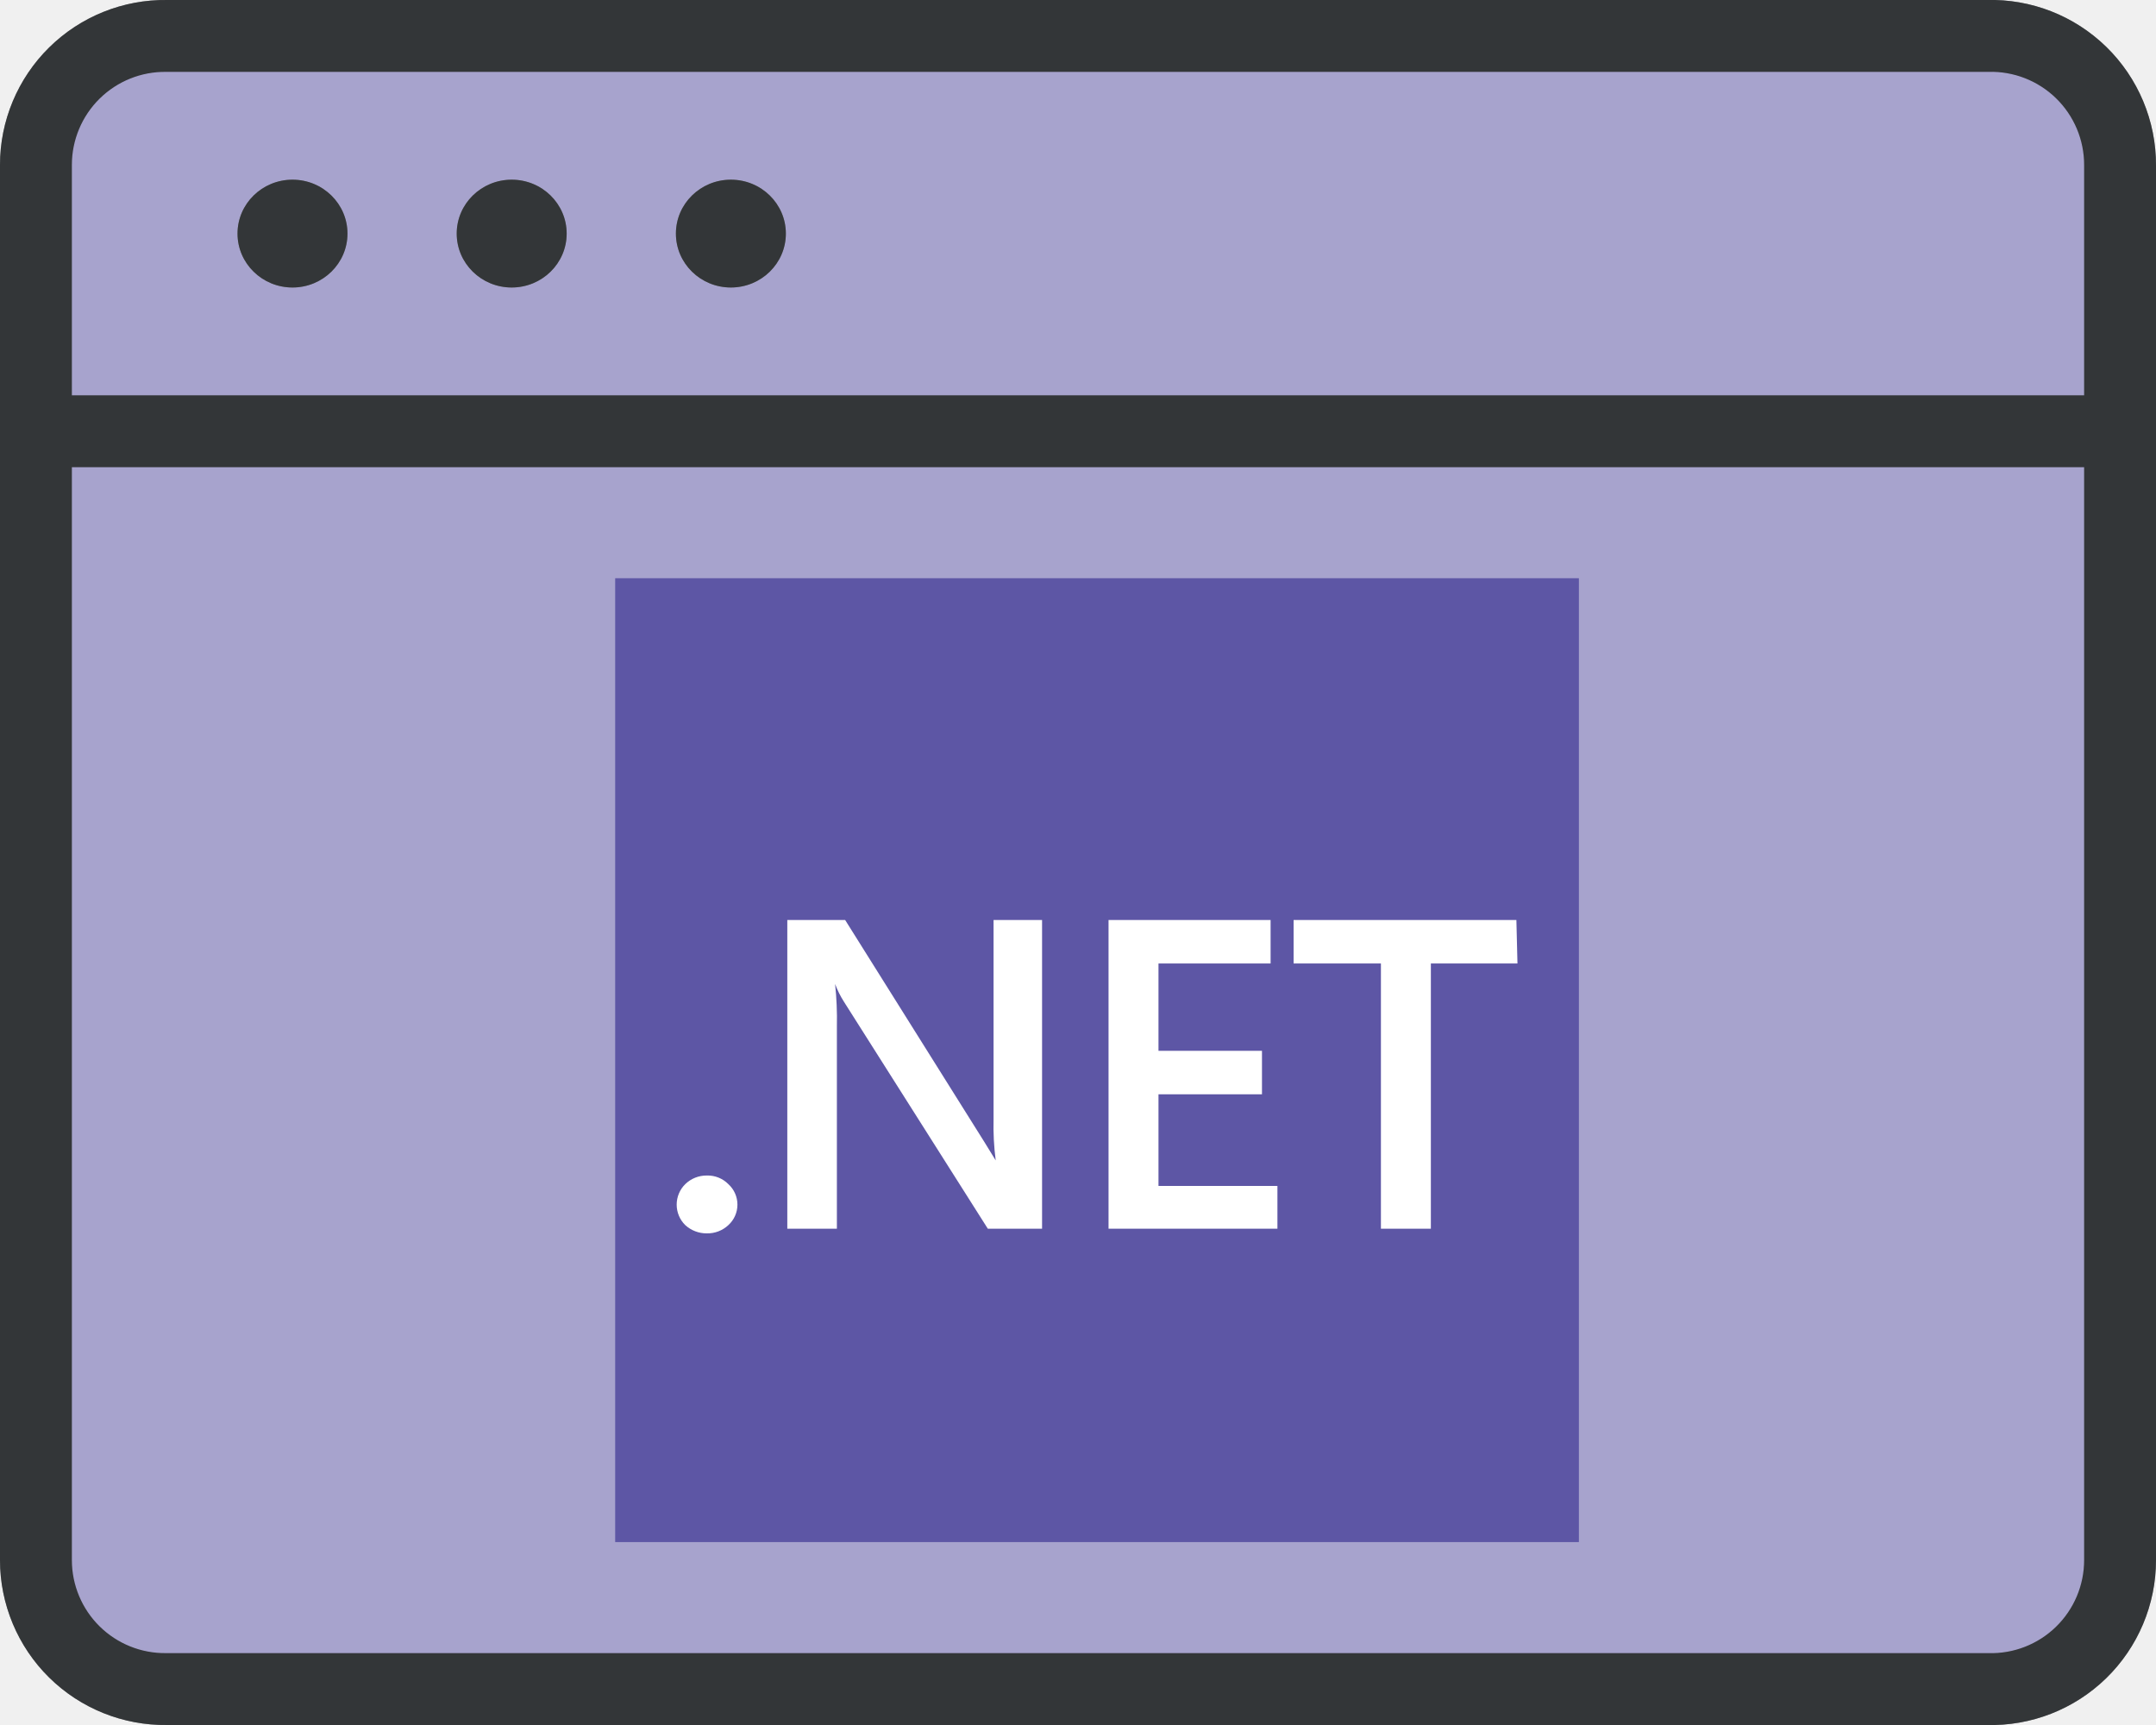
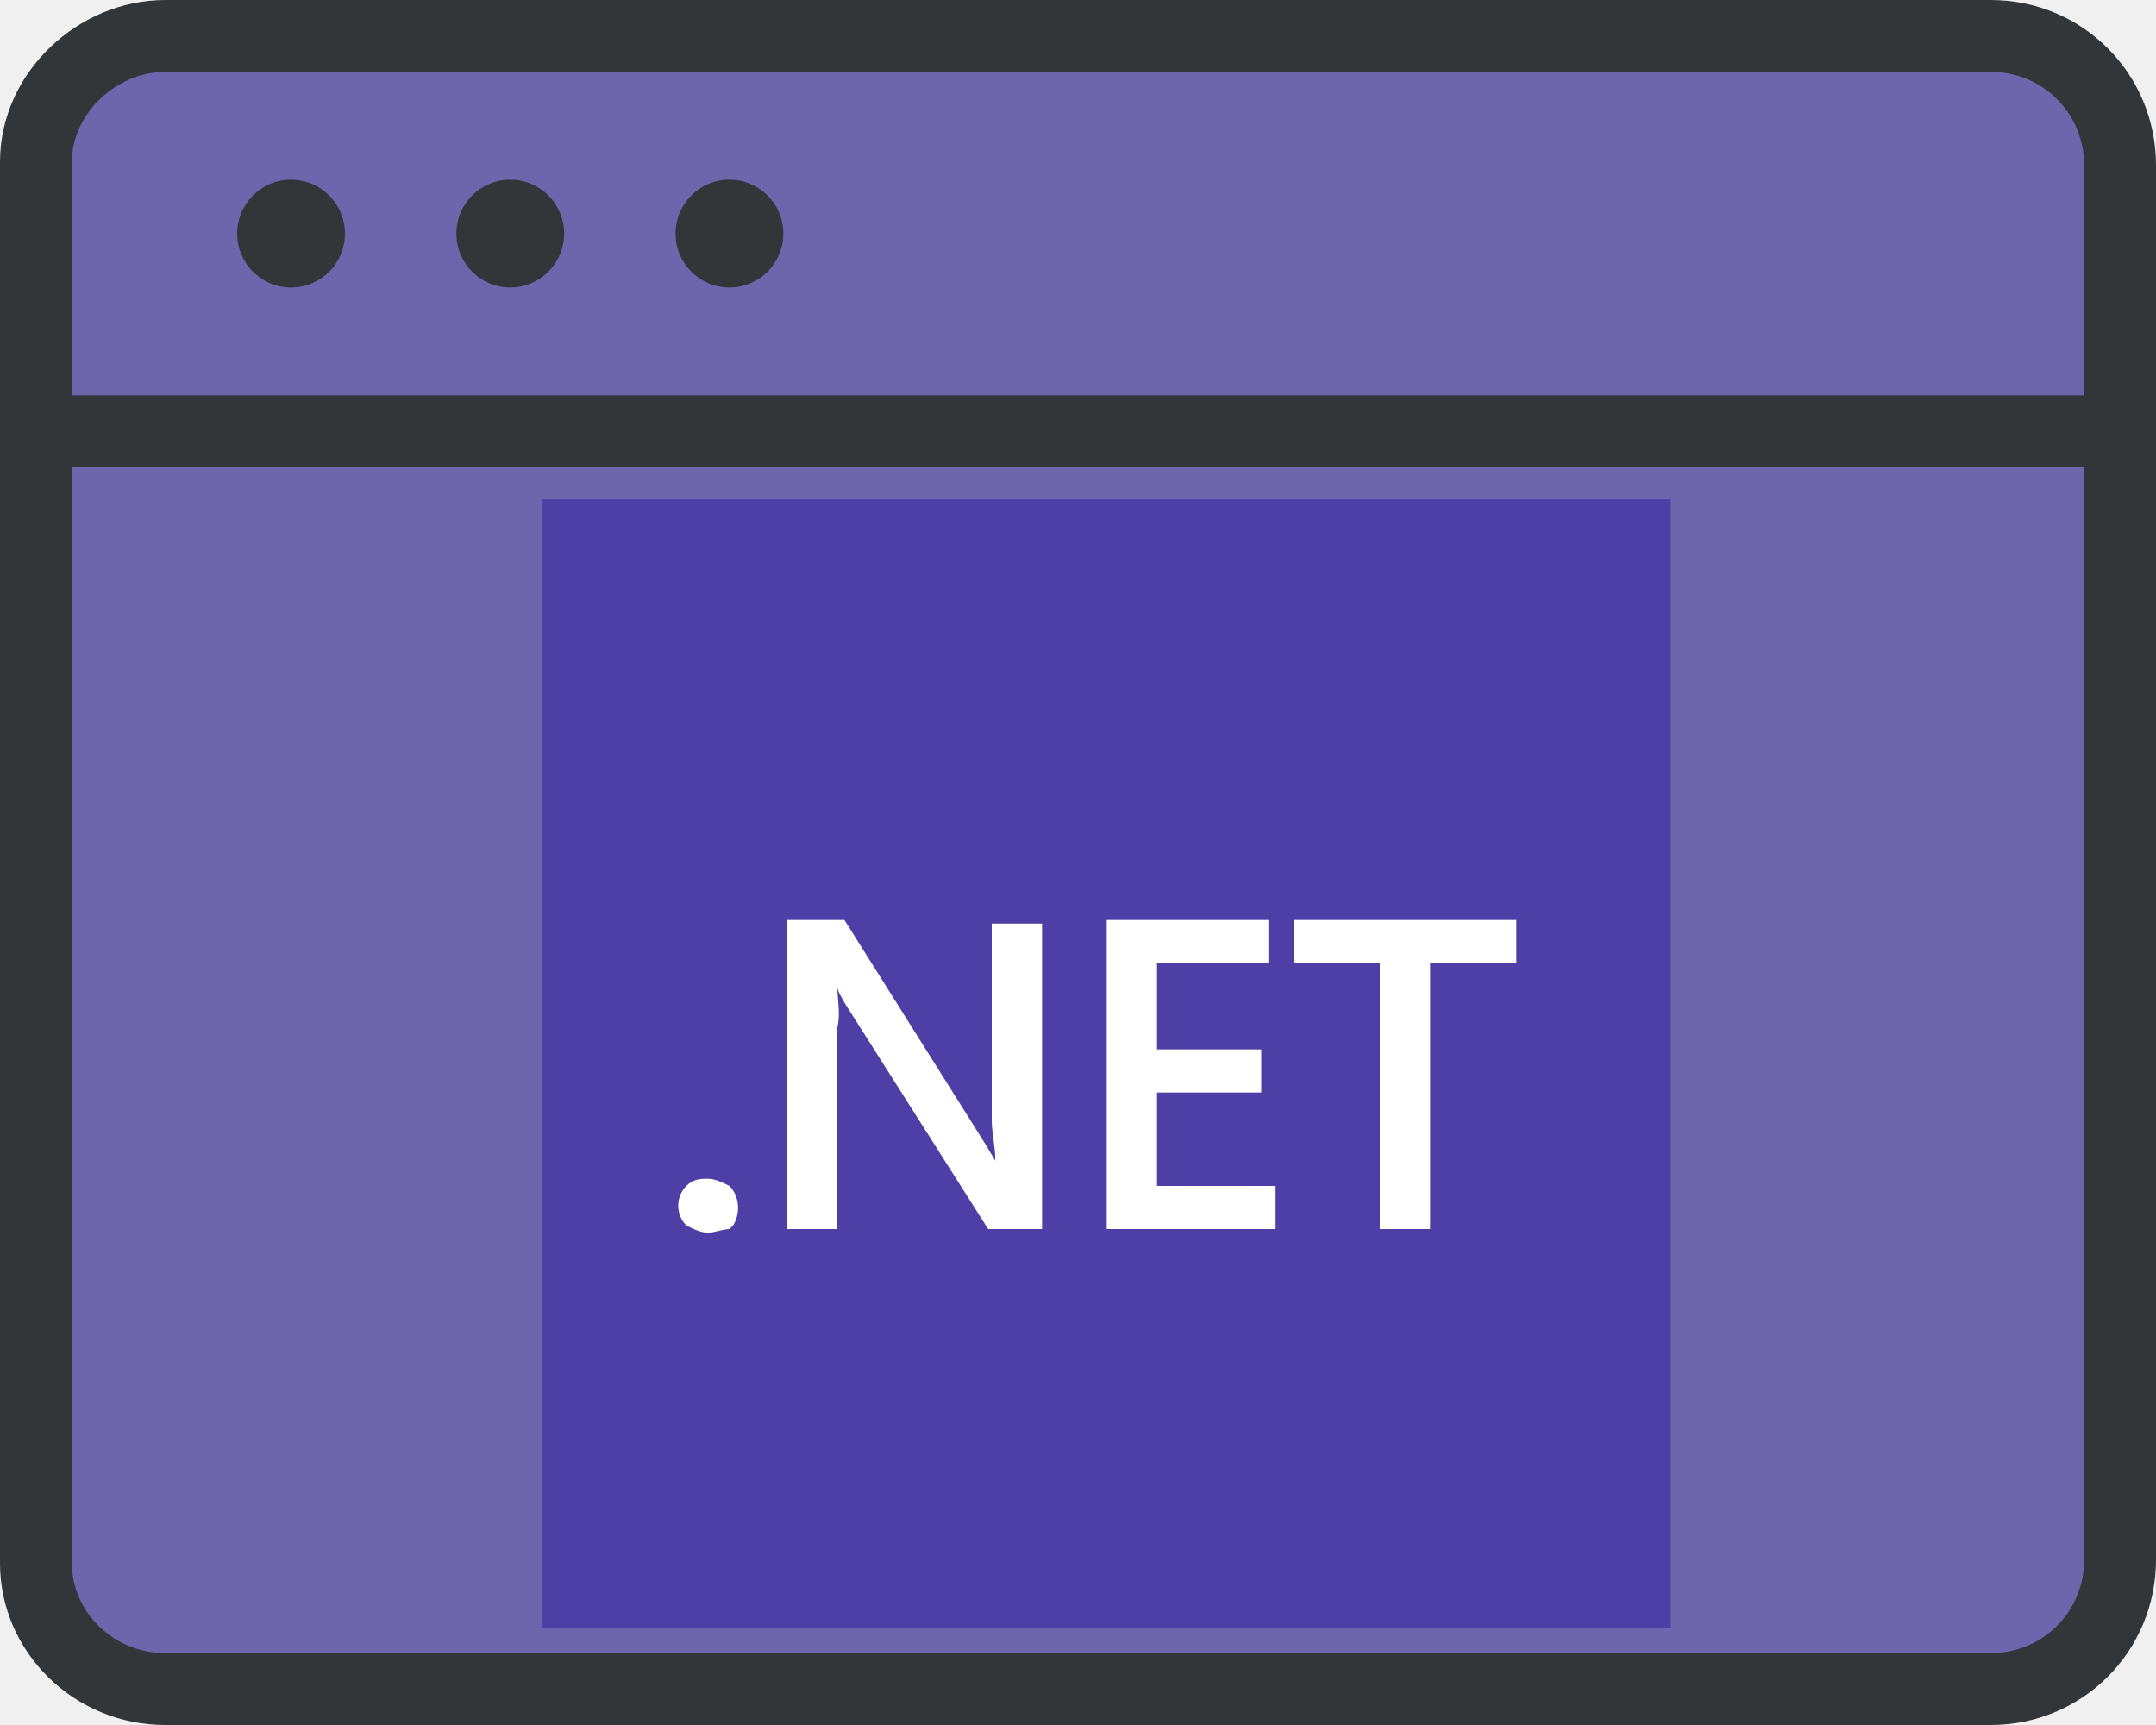
- <svg xmlns="http://www.w3.org/2000/svg" viewBox="0 0 60 48">
-   <defs>
-     <style>.cls-1{fill:#4d449b;}.cls-1,.cls-3{fill-opacity:0.8;stroke:#333638;stroke-width:2px;}.cls-2{fill:#333638;}.cls-3,.cls-5{fill:#fff;}.cls-3{opacity:0.5;}.cls-4{fill:#554ea1;opacity:0.9;}</style>
-   </defs>
-   <g id="Layer_2" data-name="Layer 2">
-     <g id="Layer_1-2" data-name="Layer 1">
-       <path class="cls-1" d="M59,43.41h0A3.59,3.59,0,0,1,55.31,47H4.64A3.59,3.59,0,0,1,1,43.41V12H59ZM59,4.6h0A3.59,3.59,0,0,0,55.31,1H4.64A3.59,3.59,0,0,0,1,4.59V12H59Z" />
-       <ellipse class="cls-2" cx="8.14" cy="6.5" rx="1.53" ry="1.5" />
-       <ellipse class="cls-2" cx="14.24" cy="6.5" rx="1.53" ry="1.5" />
-       <ellipse class="cls-2" cx="20.34" cy="6.5" rx="1.53" ry="1.5" />
-       <path class="cls-3" d="M59,43.41h0A3.59,3.59,0,0,1,55.31,47H4.64A3.59,3.59,0,0,1,1,43.41V12H59ZM59,4.6h0A3.59,3.59,0,0,0,55.31,1H4.64A3.59,3.59,0,0,0,1,4.59V12H59Z" />
-       <ellipse class="cls-2" cx="8.14" cy="6.5" rx="1.53" ry="1.5" />
-       <ellipse class="cls-2" cx="14.24" cy="6.5" rx="1.53" ry="1.5" />
-       <ellipse class="cls-2" cx="20.34" cy="6.5" rx="1.53" ry="1.5" />
-       <rect class="cls-4" x="17.12" y="16.09" width="26.82" height="26.82" />
-       <path class="cls-5" d="M19.67,34.32a.88.88,0,0,1-.6-.23.8.8,0,0,1,0-1.14.85.85,0,0,1,.6-.24.81.81,0,0,1,.6.24.77.77,0,0,1,0,1.14A.85.85,0,0,1,19.67,34.32Z" />
-       <path class="cls-5" d="M29,34.19H27.49l-4-6.31a2.6,2.6,0,0,1-.25-.5h0a9.17,9.17,0,0,1,.05,1.18v5.63H21.91V25.6h1.61l3.87,6.17.32.52h0a7.48,7.48,0,0,1-.06-1.15V25.6H29Z" />
-       <path class="cls-5" d="M35.55,34.19h-4.7V25.6h4.51v1.21H32.24v2.43h2.88v1.21H32.24V33h3.31Z" />
-       <path class="cls-5" d="M42.23,26.81H39.82v7.38H38.43V26.81H36V25.6h6.2Z" />
+ <svg xmlns="http://www.w3.org/2000/svg" version="1.1" id="Layer_1" x="0px" y="0px" viewBox="0 0 60 48" style="enable-background:new 0 0 60 48;" xml:space="preserve">
+   <style type="text/css">
+ 	.st0{fill:#512BD4;}
+ 	.st1{fill:#4D449B;fill-opacity:0.8;stroke:#333638;stroke-width:2;}
+ 	.st2{fill:#333638;}
+ 	.st3{fill:#FFFFFF;}
+ </style>
+   <g id="Layer_2_00000173873056642197765260000012896613268304338841_">
+     <g id="Layer_1-2">
+       <rect x="15.1" y="13.9" class="st0" width="31.4" height="31.4" />
+       <path class="st1" d="M59,43.4L59,43.4c0,2-1.6,3.6-3.6,3.6c0,0-0.1,0-0.1,0H4.6c-2,0-3.6-1.6-3.6-3.5c0,0,0,0,0-0.1V12h58V43.4z     M59,4.6L59,4.6c0-2-1.6-3.6-3.6-3.6c0,0-0.1,0-0.1,0H4.6C2.7,1,1,2.6,1,4.5c0,0,0,0,0,0.1V12h58V4.6z" />
+       <ellipse class="st2" cx="8.1" cy="6.5" rx="1.5" ry="1.5" />
+       <ellipse class="st2" cx="14.2" cy="6.5" rx="1.5" ry="1.5" />
+       <ellipse class="st2" cx="20.3" cy="6.5" rx="1.5" ry="1.5" />
+       <path class="st3" d="M19.7,34.3c-0.2,0-0.4-0.1-0.6-0.2c-0.3-0.3-0.3-0.8,0-1.1c0,0,0,0,0,0c0.2-0.2,0.4-0.2,0.6-0.2    c0.2,0,0.4,0.1,0.6,0.2c0.3,0.3,0.3,0.8,0.1,1.1c0,0,0,0-0.1,0.1C20.1,34.2,19.9,34.3,19.7,34.3z" />
+       <path class="st3" d="M29,34.2h-1.5l-4-6.3c-0.1-0.2-0.2-0.3-0.2-0.5l0,0c0,0.4,0.1,0.8,0,1.2v5.6h-1.4v-8.6h1.6l3.9,6.2l0.3,0.5    l0,0c0-0.4-0.1-0.8-0.1-1.1v-5.5H29V34.2z" />
+       <path class="st3" d="M35.5,34.2h-4.7v-8.6h4.5v1.2h-3.1v2.4h2.9v1.2h-2.9V33h3.3L35.5,34.2z" />
+       <path class="st3" d="M42.2,26.8h-2.4v7.4h-1.4v-7.4H36v-1.2h6.2L42.2,26.8z" />
    </g>
  </g>
</svg>
